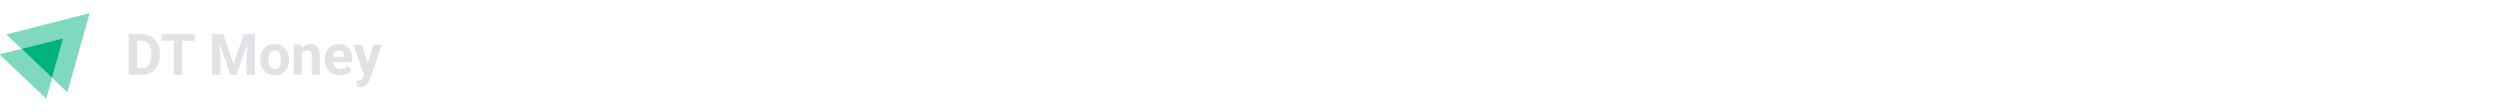
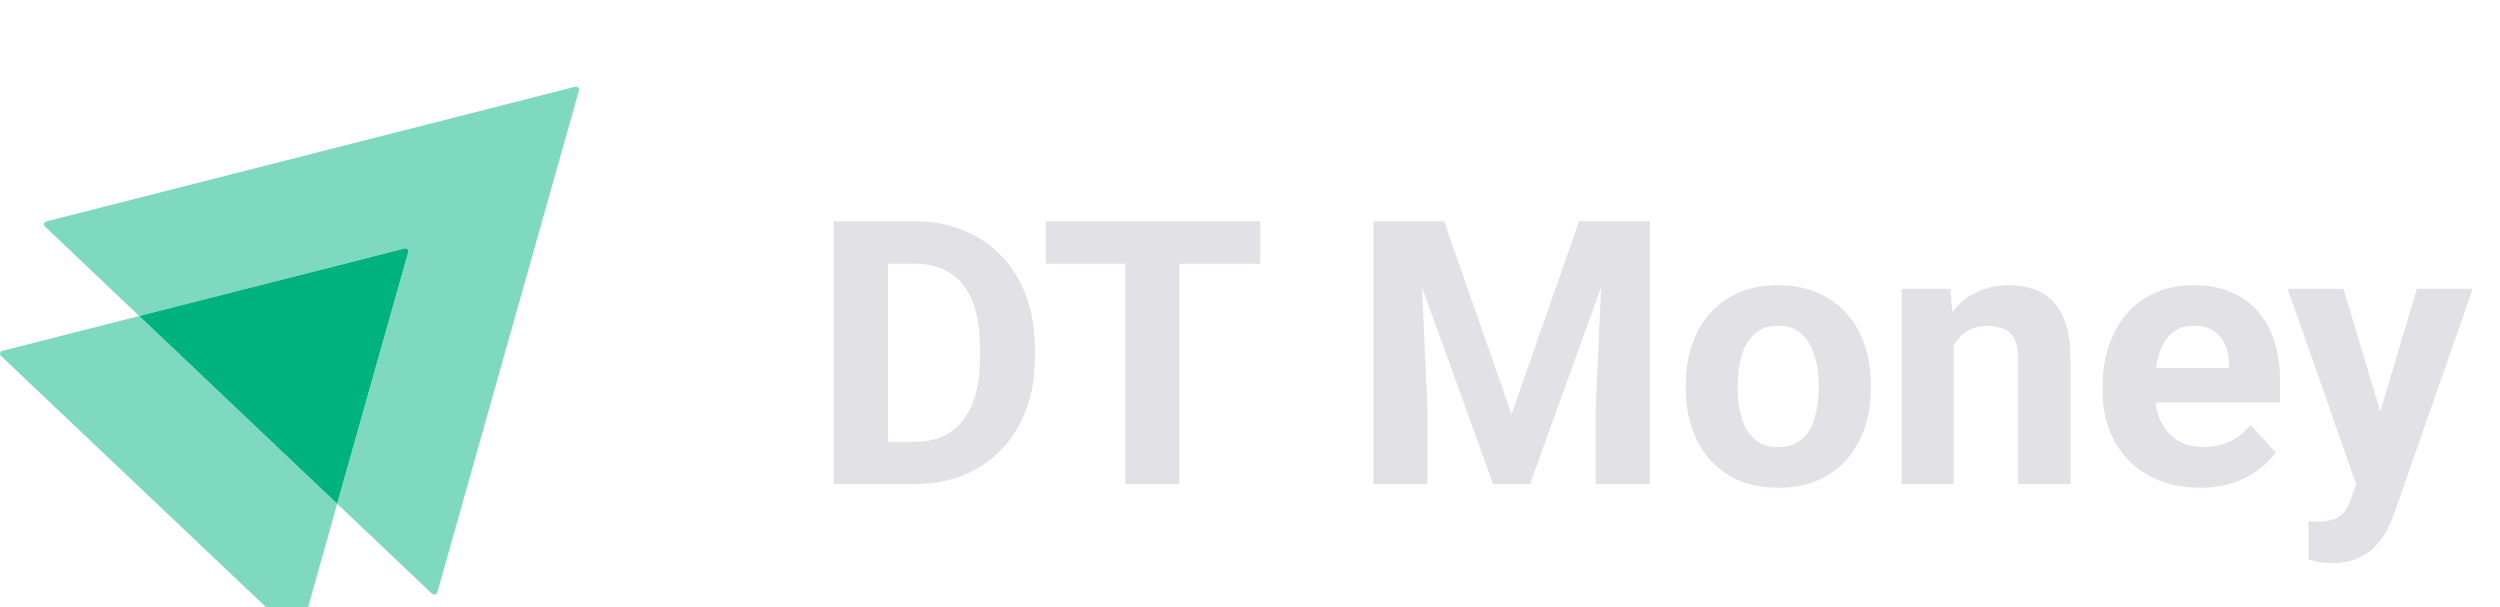
- <svg xmlns="http://www.w3.org/2000/svg" width="1120" height="50" viewBox="0 0 1120 50" fill="none">
+ <svg xmlns="http://www.w3.org/2000/svg" width="173" height="42" viewBox="0 0 173 42" fill="none">
  <path opacity="0.5" d="M40.065 6.257L30.26 40.992C30.21 41.149 30.011 41.197 29.895 41.086L23.33 34.858L28.249 17.451C28.299 17.294 28.149 17.152 27.983 17.199L9.636 21.866L3.105 15.67C2.989 15.559 3.039 15.37 3.205 15.323L39.799 6.004C39.965 5.973 40.115 6.115 40.065 6.257Z" fill="#00B37E" />
  <path opacity="0.5" d="M23.33 34.858L20.804 43.845C20.754 44.003 20.554 44.05 20.438 43.94L0.063 24.625C-0.053 24.515 -0.003 24.326 0.163 24.278L9.636 21.866L23.33 34.858Z" fill="#00B37E" />
  <path d="M28.248 17.451L23.329 34.858L9.635 21.866L27.983 17.199C28.149 17.151 28.298 17.293 28.248 17.451Z" fill="#00B37E" />
  <path d="M63.274 33.5H59.314L59.339 30.577H63.274C64.257 30.577 65.086 30.356 65.76 29.915C66.435 29.465 66.943 28.811 67.284 27.953C67.634 27.095 67.809 26.058 67.809 24.843V23.956C67.809 23.023 67.709 22.202 67.509 21.494C67.318 20.787 67.03 20.191 66.647 19.708C66.264 19.225 65.793 18.863 65.236 18.621C64.677 18.371 64.036 18.246 63.312 18.246H59.239V15.31H63.312C64.528 15.31 65.639 15.519 66.647 15.935C67.663 16.343 68.542 16.93 69.283 17.697C70.024 18.463 70.595 19.379 70.995 20.445C71.403 21.503 71.607 22.681 71.607 23.98V24.843C71.607 26.133 71.403 27.312 70.995 28.378C70.595 29.444 70.024 30.36 69.283 31.126C68.55 31.884 67.672 32.471 66.647 32.888C65.631 33.296 64.507 33.5 63.274 33.5ZM61.438 15.31V33.5H57.69V15.31H61.438ZM81.614 15.31V33.5H77.878V15.31H81.614ZM87.21 15.31V18.246H72.369V15.31H87.21ZM96.755 15.31H99.928L104.6 28.665L109.273 15.31H112.446L105.875 33.5H103.326L96.755 15.31ZM95.043 15.31H98.204L98.779 28.328V33.5H95.043V15.31ZM110.997 15.31H114.17V33.5H110.422V28.328L110.997 15.31ZM116.656 26.879V26.616C116.656 25.625 116.798 24.713 117.081 23.881C117.364 23.039 117.776 22.311 118.318 21.694C118.859 21.078 119.525 20.599 120.316 20.258C121.108 19.908 122.015 19.733 123.04 19.733C124.064 19.733 124.976 19.908 125.776 20.258C126.575 20.599 127.246 21.078 127.787 21.694C128.337 22.311 128.753 23.039 129.036 23.881C129.32 24.713 129.461 25.625 129.461 26.616V26.879C129.461 27.862 129.32 28.773 129.036 29.615C128.753 30.448 128.337 31.176 127.787 31.801C127.246 32.417 126.579 32.896 125.788 33.238C124.997 33.579 124.089 33.75 123.065 33.75C122.04 33.75 121.128 33.579 120.329 33.238C119.538 32.896 118.867 32.417 118.318 31.801C117.776 31.176 117.364 30.448 117.081 29.615C116.798 28.773 116.656 27.862 116.656 26.879ZM120.254 26.616V26.879C120.254 27.445 120.304 27.974 120.404 28.465C120.504 28.957 120.662 29.39 120.879 29.765C121.103 30.131 121.395 30.418 121.753 30.627C122.111 30.835 122.548 30.939 123.065 30.939C123.565 30.939 123.993 30.835 124.352 30.627C124.71 30.418 124.997 30.131 125.214 29.765C125.43 29.39 125.588 28.957 125.688 28.465C125.797 27.974 125.851 27.445 125.851 26.879V26.616C125.851 26.067 125.797 25.55 125.688 25.067C125.588 24.576 125.426 24.143 125.201 23.768C124.985 23.385 124.697 23.085 124.339 22.869C123.981 22.652 123.548 22.544 123.04 22.544C122.532 22.544 122.099 22.652 121.741 22.869C121.391 23.085 121.103 23.385 120.879 23.768C120.662 24.143 120.504 24.576 120.404 25.067C120.304 25.55 120.254 26.067 120.254 26.616ZM135.195 22.869V33.5H131.597V19.983H134.97L135.195 22.869ZM134.671 26.267H133.696C133.696 25.267 133.825 24.368 134.084 23.568C134.342 22.76 134.704 22.073 135.17 21.507C135.637 20.932 136.191 20.495 136.832 20.195C137.482 19.887 138.206 19.733 139.006 19.733C139.639 19.733 140.217 19.825 140.742 20.008C141.267 20.191 141.717 20.483 142.091 20.882C142.475 21.282 142.766 21.811 142.966 22.469C143.174 23.127 143.278 23.93 143.278 24.88V33.5H139.655V24.867C139.655 24.268 139.572 23.801 139.405 23.468C139.239 23.135 138.993 22.902 138.668 22.769C138.352 22.627 137.96 22.556 137.494 22.556C137.011 22.556 136.59 22.652 136.232 22.844C135.882 23.035 135.591 23.302 135.358 23.643C135.133 23.976 134.962 24.368 134.846 24.817C134.729 25.267 134.671 25.75 134.671 26.267ZM152.236 33.75C151.186 33.75 150.245 33.583 149.412 33.25C148.579 32.909 147.871 32.438 147.288 31.838C146.714 31.239 146.272 30.543 145.964 29.752C145.656 28.953 145.502 28.103 145.502 27.204V26.704C145.502 25.68 145.648 24.742 145.939 23.893C146.231 23.044 146.647 22.306 147.188 21.682C147.738 21.057 148.404 20.578 149.187 20.245C149.97 19.904 150.853 19.733 151.836 19.733C152.794 19.733 153.643 19.891 154.384 20.208C155.126 20.524 155.746 20.974 156.246 21.557C156.754 22.14 157.137 22.839 157.395 23.656C157.653 24.463 157.782 25.363 157.782 26.354V27.853H147.039V25.455H154.247V25.18C154.247 24.68 154.155 24.235 153.972 23.843C153.797 23.443 153.531 23.127 153.173 22.894C152.814 22.66 152.356 22.544 151.798 22.544C151.324 22.544 150.916 22.648 150.574 22.856C150.233 23.064 149.954 23.356 149.737 23.731C149.529 24.105 149.371 24.547 149.262 25.055C149.162 25.555 149.112 26.104 149.112 26.704V27.204C149.112 27.745 149.187 28.245 149.337 28.703C149.495 29.161 149.716 29.556 149.999 29.89C150.291 30.223 150.641 30.481 151.049 30.664C151.465 30.847 151.936 30.939 152.46 30.939C153.11 30.939 153.714 30.814 154.272 30.564C154.838 30.306 155.325 29.919 155.734 29.402L157.483 31.301C157.199 31.709 156.812 32.101 156.321 32.476C155.838 32.85 155.255 33.158 154.572 33.4C153.889 33.633 153.11 33.75 152.236 33.75ZM163.667 31.976L167.252 19.983H171.112L165.678 35.536C165.561 35.878 165.403 36.244 165.203 36.636C165.012 37.027 164.749 37.398 164.416 37.748C164.091 38.106 163.679 38.397 163.179 38.622C162.688 38.847 162.084 38.959 161.368 38.959C161.026 38.959 160.747 38.938 160.531 38.897C160.314 38.855 160.056 38.797 159.756 38.722V36.086C159.848 36.086 159.944 36.086 160.044 36.086C160.144 36.094 160.239 36.099 160.331 36.099C160.806 36.099 161.193 36.044 161.493 35.936C161.793 35.828 162.034 35.661 162.217 35.436C162.401 35.22 162.546 34.937 162.655 34.587L163.667 31.976ZM162.167 19.983L165.103 29.777L165.615 33.587L163.167 33.85L158.307 19.983H162.167Z" fill="#E1E1E6" />
</svg>
